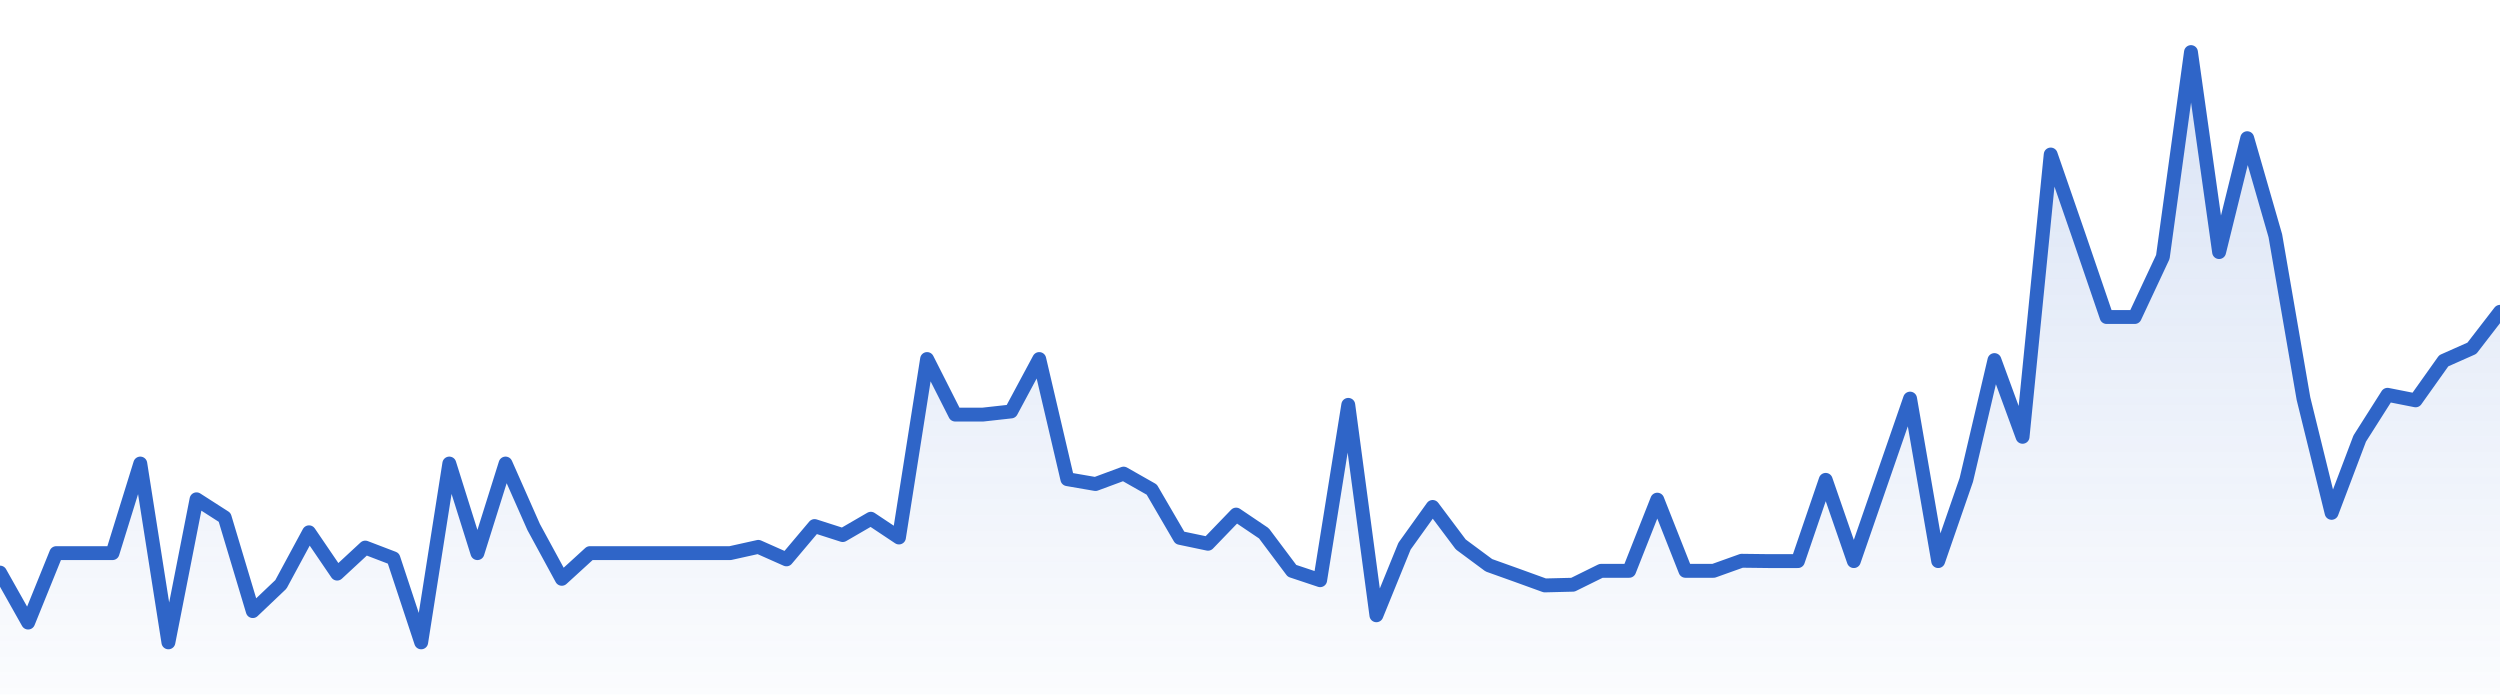
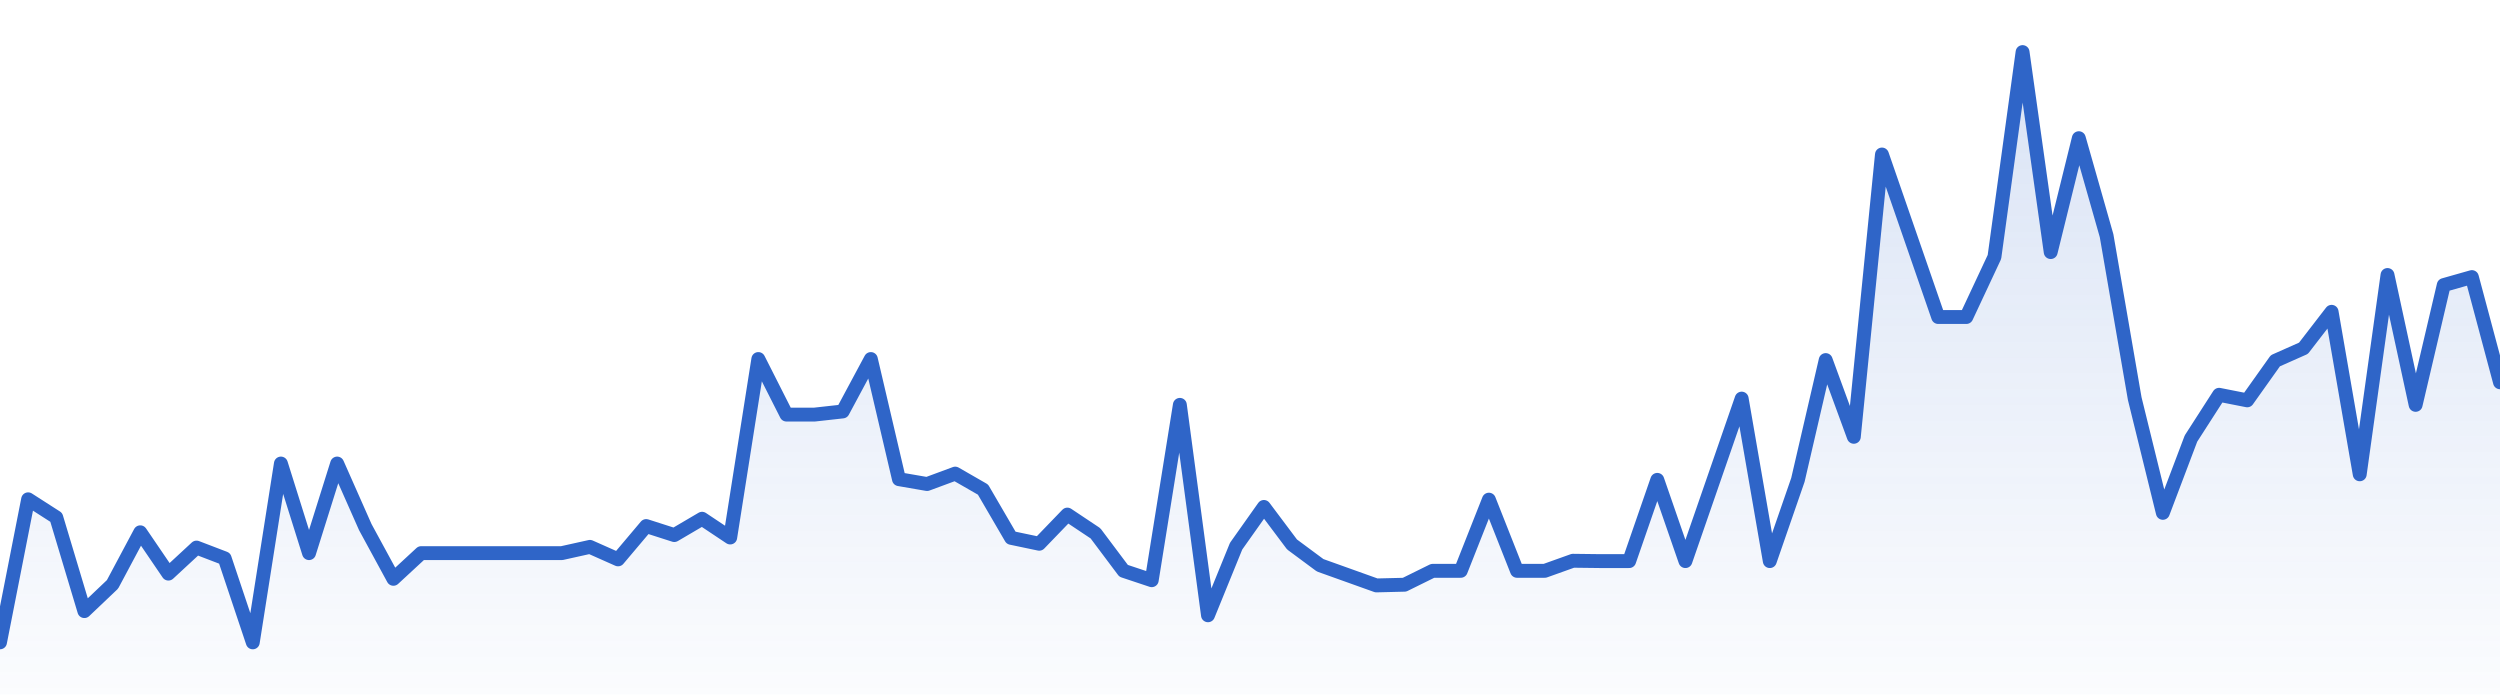
<svg xmlns="http://www.w3.org/2000/svg" viewBox="0 0 720 200">
  <defs>
    <linearGradient id="g" x1="0" y1="0" x2="0" y2="1">
      <stop offset="0%" stop-color="#2f65c8" stop-opacity="0.18" />
      <stop offset="100%" stop-color="#2f65c8" stop-opacity="0.02" />
    </linearGradient>
  </defs>
-   <polygon points="0,200 0.0,164.9 8.1,179.3 16.2,159.3 24.3,159.3 32.4,159.3 40.4,133.5 48.5,185.0 56.6,143.8 64.7,149.0 72.8,176.0 80.9,168.3 89.0,153.3 97.1,165.2 105.2,157.7 113.3,160.8 121.3,185.0 129.4,133.5 137.5,159.3 145.6,133.5 153.7,151.8 161.8,166.7 169.9,159.3 178.0,159.3 186.1,159.3 194.2,159.3 202.2,159.3 210.3,159.3 218.4,157.5 226.5,161.1 234.6,151.5 242.7,154.1 250.8,149.4 258.9,154.8 267.0,103.4 275.1,119.4 283.1,119.4 291.2,118.5 299.3,103.4 307.4,138.0 315.5,139.4 323.6,136.4 331.7,141.0 339.8,154.9 347.9,156.6 356.0,148.2 364.0,153.6 372.1,164.4 380.2,167.1 388.3,116.6 396.4,177.2 404.5,157.3 412.6,146.0 420.7,156.8 428.8,162.8 436.9,165.7 444.9,168.6 453.0,168.4 461.1,164.4 469.2,164.4 477.3,143.9 485.4,164.4 493.5,164.4 501.6,161.5 509.7,161.6 517.8,161.6 525.8,138.2 533.9,161.6 542.0,138.2 550.1,114.8 558.2,161.6 566.3,138.2 574.4,103.7 582.5,125.8 590.6,44.5 598.7,67.9 606.7,91.3 614.8,91.3 622.9,74.0 631.0,15.0 639.1,72.6 647.2,39.8 655.3,67.9 663.4,114.8 671.5,147.7 679.6,126.3 687.6,113.7 695.7,115.3 703.8,103.9 711.9,100.3 720.0,89.8 720,200" fill="url(#g)" />
-   <polyline points="0.0,164.9 8.1,179.3 16.2,159.3 24.3,159.3 32.4,159.3 40.4,133.5 48.5,185.0 56.6,143.8 64.7,149.0 72.8,176.0 80.9,168.3 89.0,153.3 97.1,165.2 105.2,157.7 113.3,160.8 121.3,185.0 129.4,133.5 137.5,159.3 145.6,133.5 153.7,151.8 161.8,166.7 169.9,159.3 178.0,159.3 186.1,159.3 194.2,159.3 202.2,159.3 210.3,159.3 218.4,157.5 226.5,161.1 234.6,151.5 242.7,154.1 250.8,149.4 258.9,154.8 267.0,103.4 275.1,119.4 283.1,119.4 291.2,118.5 299.3,103.4 307.4,138.0 315.5,139.4 323.6,136.4 331.7,141.0 339.8,154.9 347.9,156.6 356.0,148.2 364.0,153.6 372.1,164.4 380.2,167.1 388.3,116.6 396.4,177.2 404.5,157.3 412.6,146.0 420.7,156.8 428.8,162.8 436.9,165.7 444.9,168.6 453.0,168.4 461.1,164.4 469.2,164.4 477.3,143.9 485.4,164.4 493.5,164.4 501.6,161.5 509.7,161.6 517.8,161.6 525.8,138.2 533.9,161.6 542.0,138.2 550.1,114.8 558.2,161.6 566.3,138.2 574.4,103.7 582.5,125.8 590.6,44.5 598.7,67.9 606.7,91.3 614.8,91.3 622.9,74.0 631.0,15.0 639.1,72.6 647.2,39.8 655.3,67.9 663.4,114.8 671.5,147.7 679.6,126.3 687.6,113.7 695.7,115.3 703.8,103.9 711.9,100.3 720.0,89.8" fill="none" stroke="#2f65c8" stroke-width="4" stroke-linecap="round" stroke-linejoin="round" />
+   <polygon points="0,200 0.0,185.0 8.1,143.8 16.2,149.0 24.3,176.0 32.4,168.3 40.4,153.3 48.5,165.2 56.6,157.7 64.7,160.8 72.8,185.0 80.9,133.5 89.0,159.3 97.1,133.5 105.2,151.8 113.3,166.7 121.3,159.3 129.4,159.3 137.5,159.3 145.6,159.3 153.7,159.3 161.8,159.3 169.9,157.5 178.0,161.1 186.1,151.5 194.2,154.1 202.2,149.4 210.3,154.8 218.4,103.4 226.5,119.4 234.6,119.4 242.7,118.5 250.8,103.4 258.9,138.0 267.0,139.4 275.1,136.4 283.1,141.0 291.2,154.9 299.3,156.6 307.4,148.2 315.5,153.6 323.6,164.4 331.7,167.1 339.8,116.6 347.9,177.2 356.0,157.3 364.0,146.0 372.1,156.8 380.2,162.8 388.3,165.7 396.4,168.6 404.5,168.4 412.6,164.4 420.7,164.4 428.8,143.9 436.9,164.4 444.9,164.4 453.0,161.5 461.1,161.6 469.2,161.6 477.3,138.2 485.4,161.6 493.5,138.2 501.6,114.8 509.7,161.6 517.8,138.2 525.8,103.7 533.9,125.8 542.0,44.5 550.1,67.9 558.2,91.3 566.3,91.3 574.4,74.0 582.5,15.0 590.6,72.6 598.7,39.8 606.7,67.9 614.8,114.8 622.9,147.7 631.0,126.3 639.1,113.7 647.2,115.3 655.3,103.9 663.4,100.3 671.5,89.8 679.6,136.6 687.6,79.2 695.7,116.6 703.8,82.1 711.9,79.8 720.0,110.1 720,200" fill="url(#g)" />
+   <polyline points="0.0,185.0 8.1,143.8 16.2,149.0 24.3,176.0 32.4,168.3 40.4,153.3 48.5,165.2 56.6,157.7 64.7,160.8 72.8,185.0 80.9,133.5 89.0,159.3 97.1,133.5 105.2,151.8 113.3,166.7 121.3,159.3 129.4,159.3 137.5,159.3 145.6,159.3 153.7,159.3 161.8,159.3 169.9,157.5 178.0,161.1 186.1,151.5 194.2,154.1 202.2,149.4 210.3,154.8 218.4,103.4 226.5,119.4 234.6,119.4 242.7,118.5 250.8,103.4 258.9,138.0 267.0,139.4 275.1,136.4 283.1,141.0 291.2,154.9 299.3,156.6 307.4,148.2 315.5,153.6 323.6,164.4 331.7,167.1 339.8,116.6 347.9,177.2 356.0,157.3 364.0,146.0 372.1,156.8 380.2,162.8 388.3,165.7 396.4,168.6 404.5,168.4 412.6,164.4 420.7,164.4 428.8,143.9 436.9,164.4 444.9,164.4 453.0,161.5 461.1,161.6 469.2,161.6 477.3,138.2 485.4,161.6 493.5,138.2 501.6,114.8 509.7,161.6 517.8,138.2 525.8,103.7 533.9,125.8 542.0,44.5 550.1,67.9 558.2,91.3 566.3,91.3 574.4,74.0 582.5,15.0 590.6,72.6 598.7,39.8 606.7,67.9 614.8,114.8 622.9,147.7 631.0,126.3 639.1,113.7 647.2,115.3 655.3,103.9 663.4,100.3 671.5,89.8 679.6,136.6 687.6,79.2 695.7,116.6 703.8,82.1 711.9,79.8 720.0,110.1" fill="none" stroke="#2f65c8" stroke-width="4" stroke-linecap="round" stroke-linejoin="round" />
</svg>
